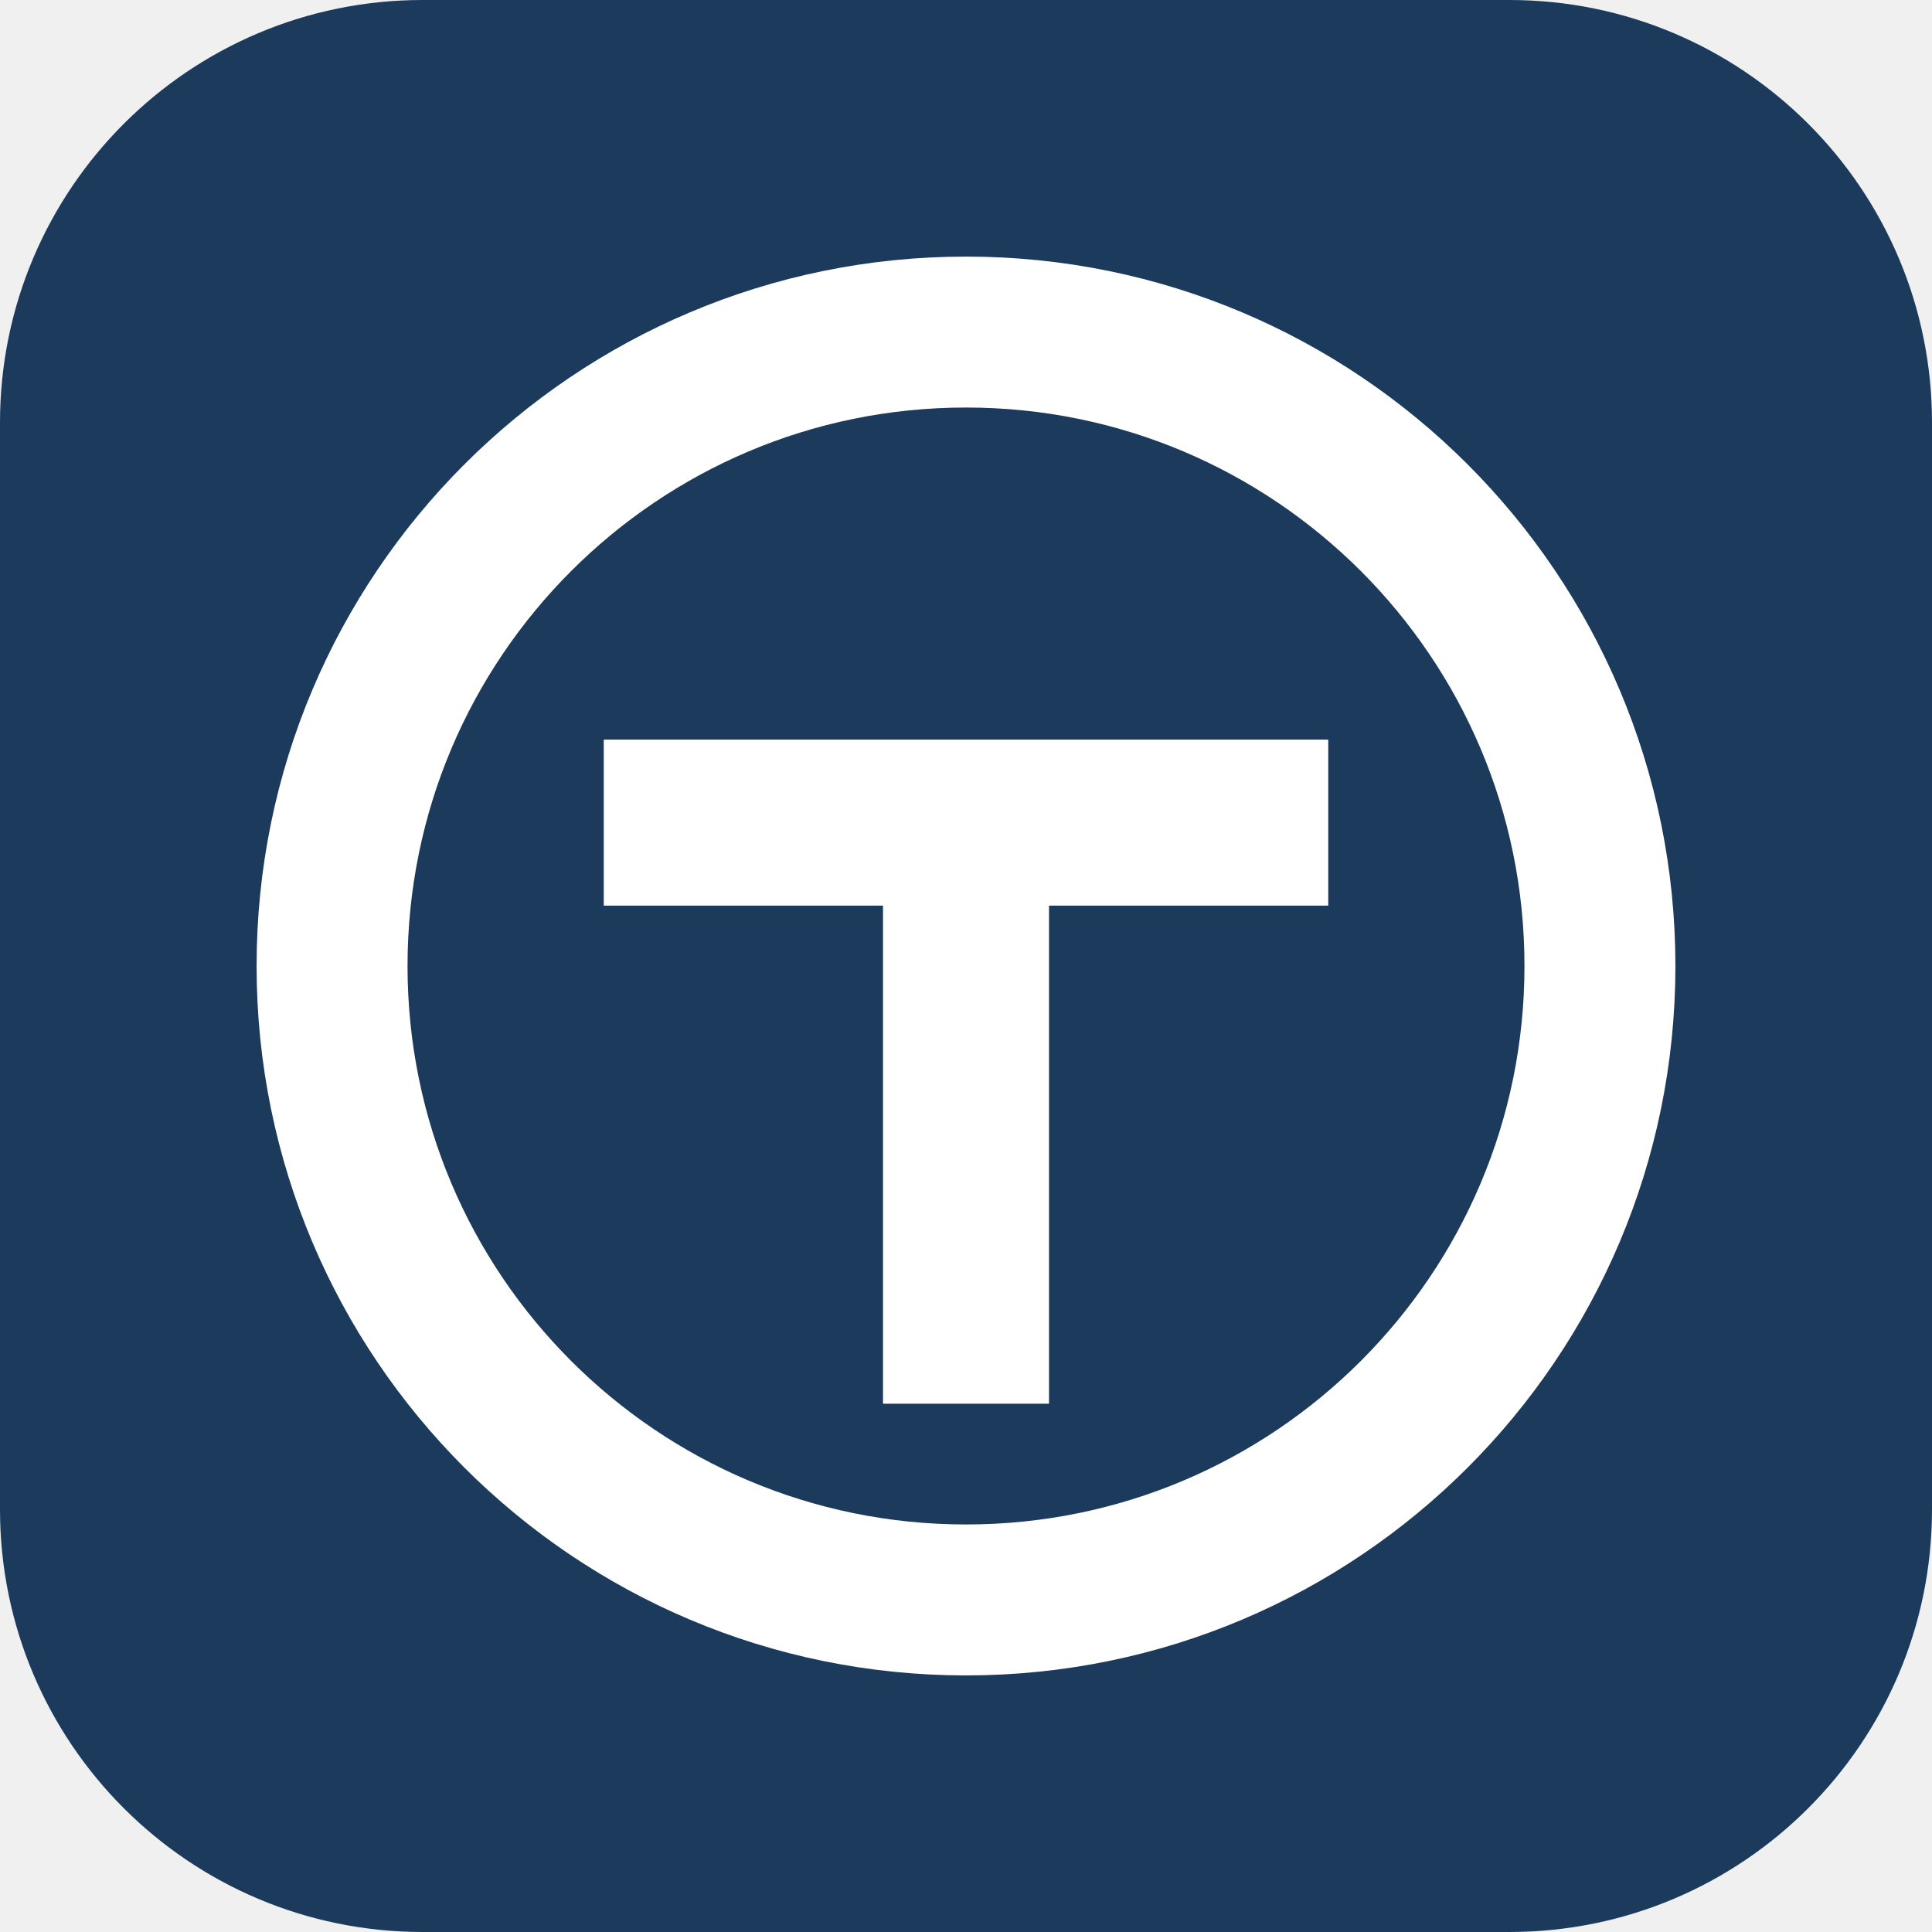
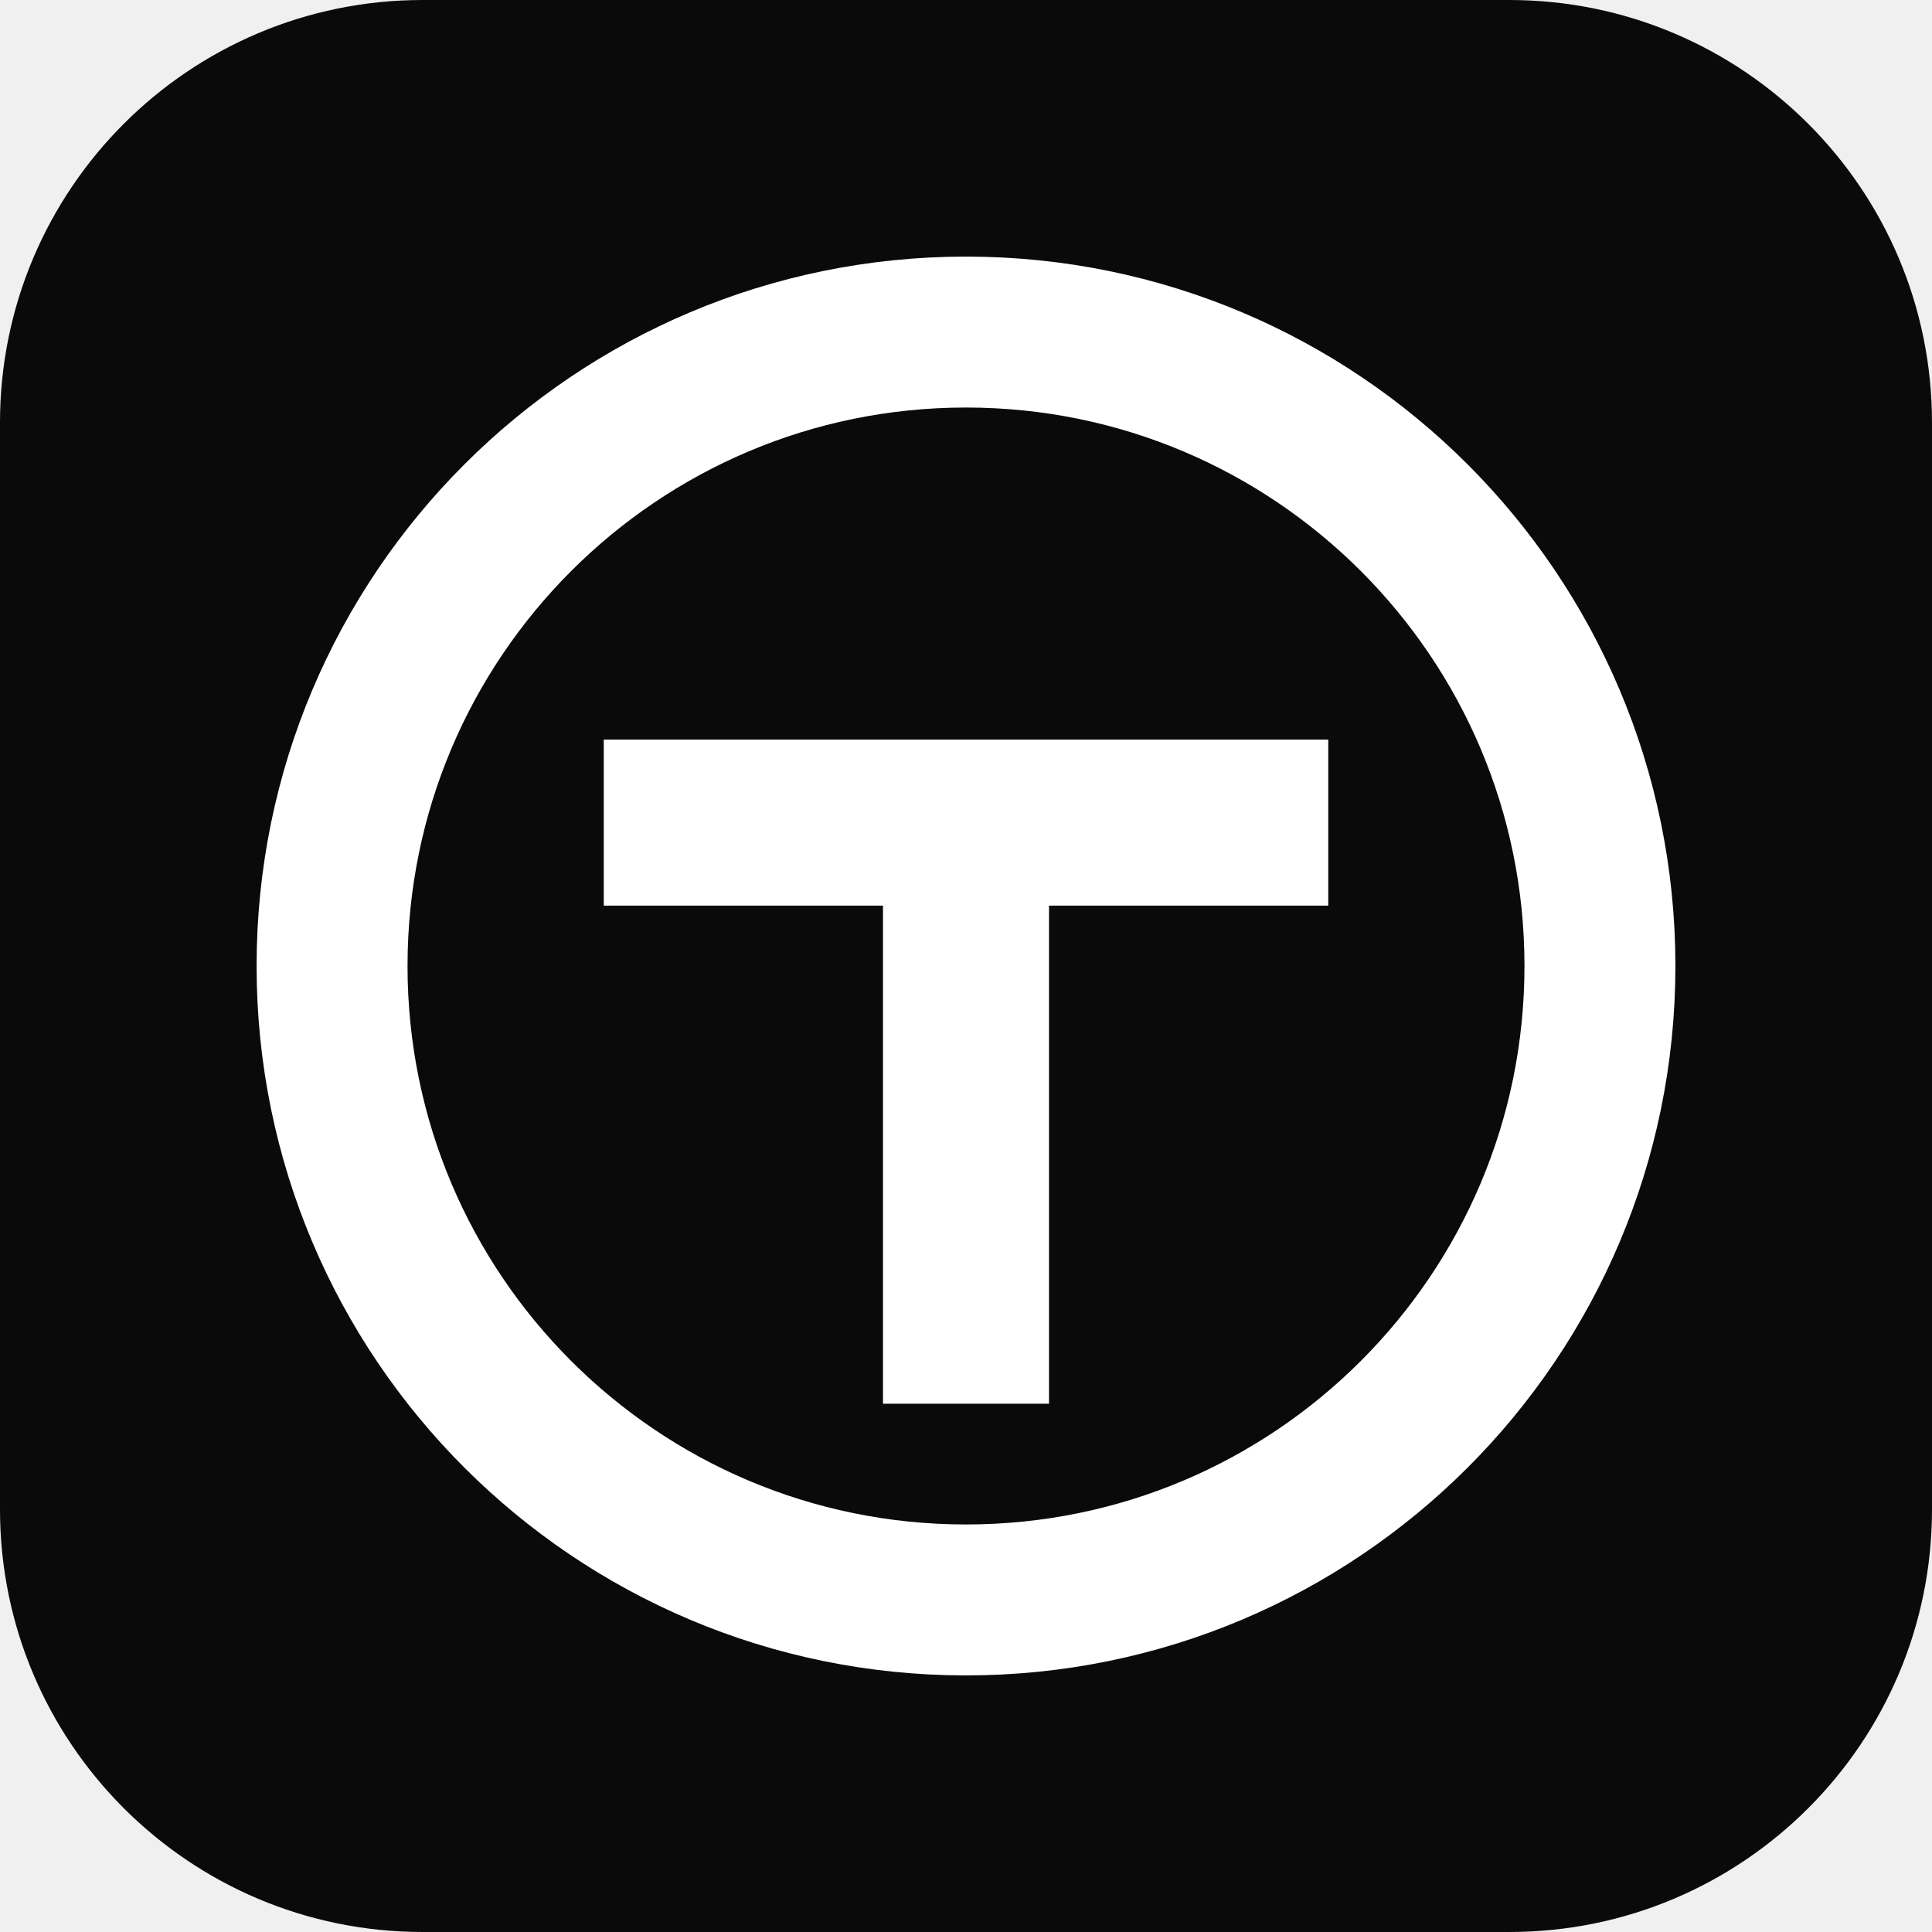
<svg xmlns="http://www.w3.org/2000/svg" viewBox="0 0 512 512">
-   <rect width="512" height="512" rx="112" fill="#1b3a5c" />
+   <rect width="512" height="512" rx="112" fill="#0a0a0a" />
  <circle cx="256" cy="256" r="168" fill="none" stroke="#ffffff" stroke-width="40" />
  <path d="M160 196h192v44h-74v132h-44V240h-74z" fill="#ffffff" />
</svg>
